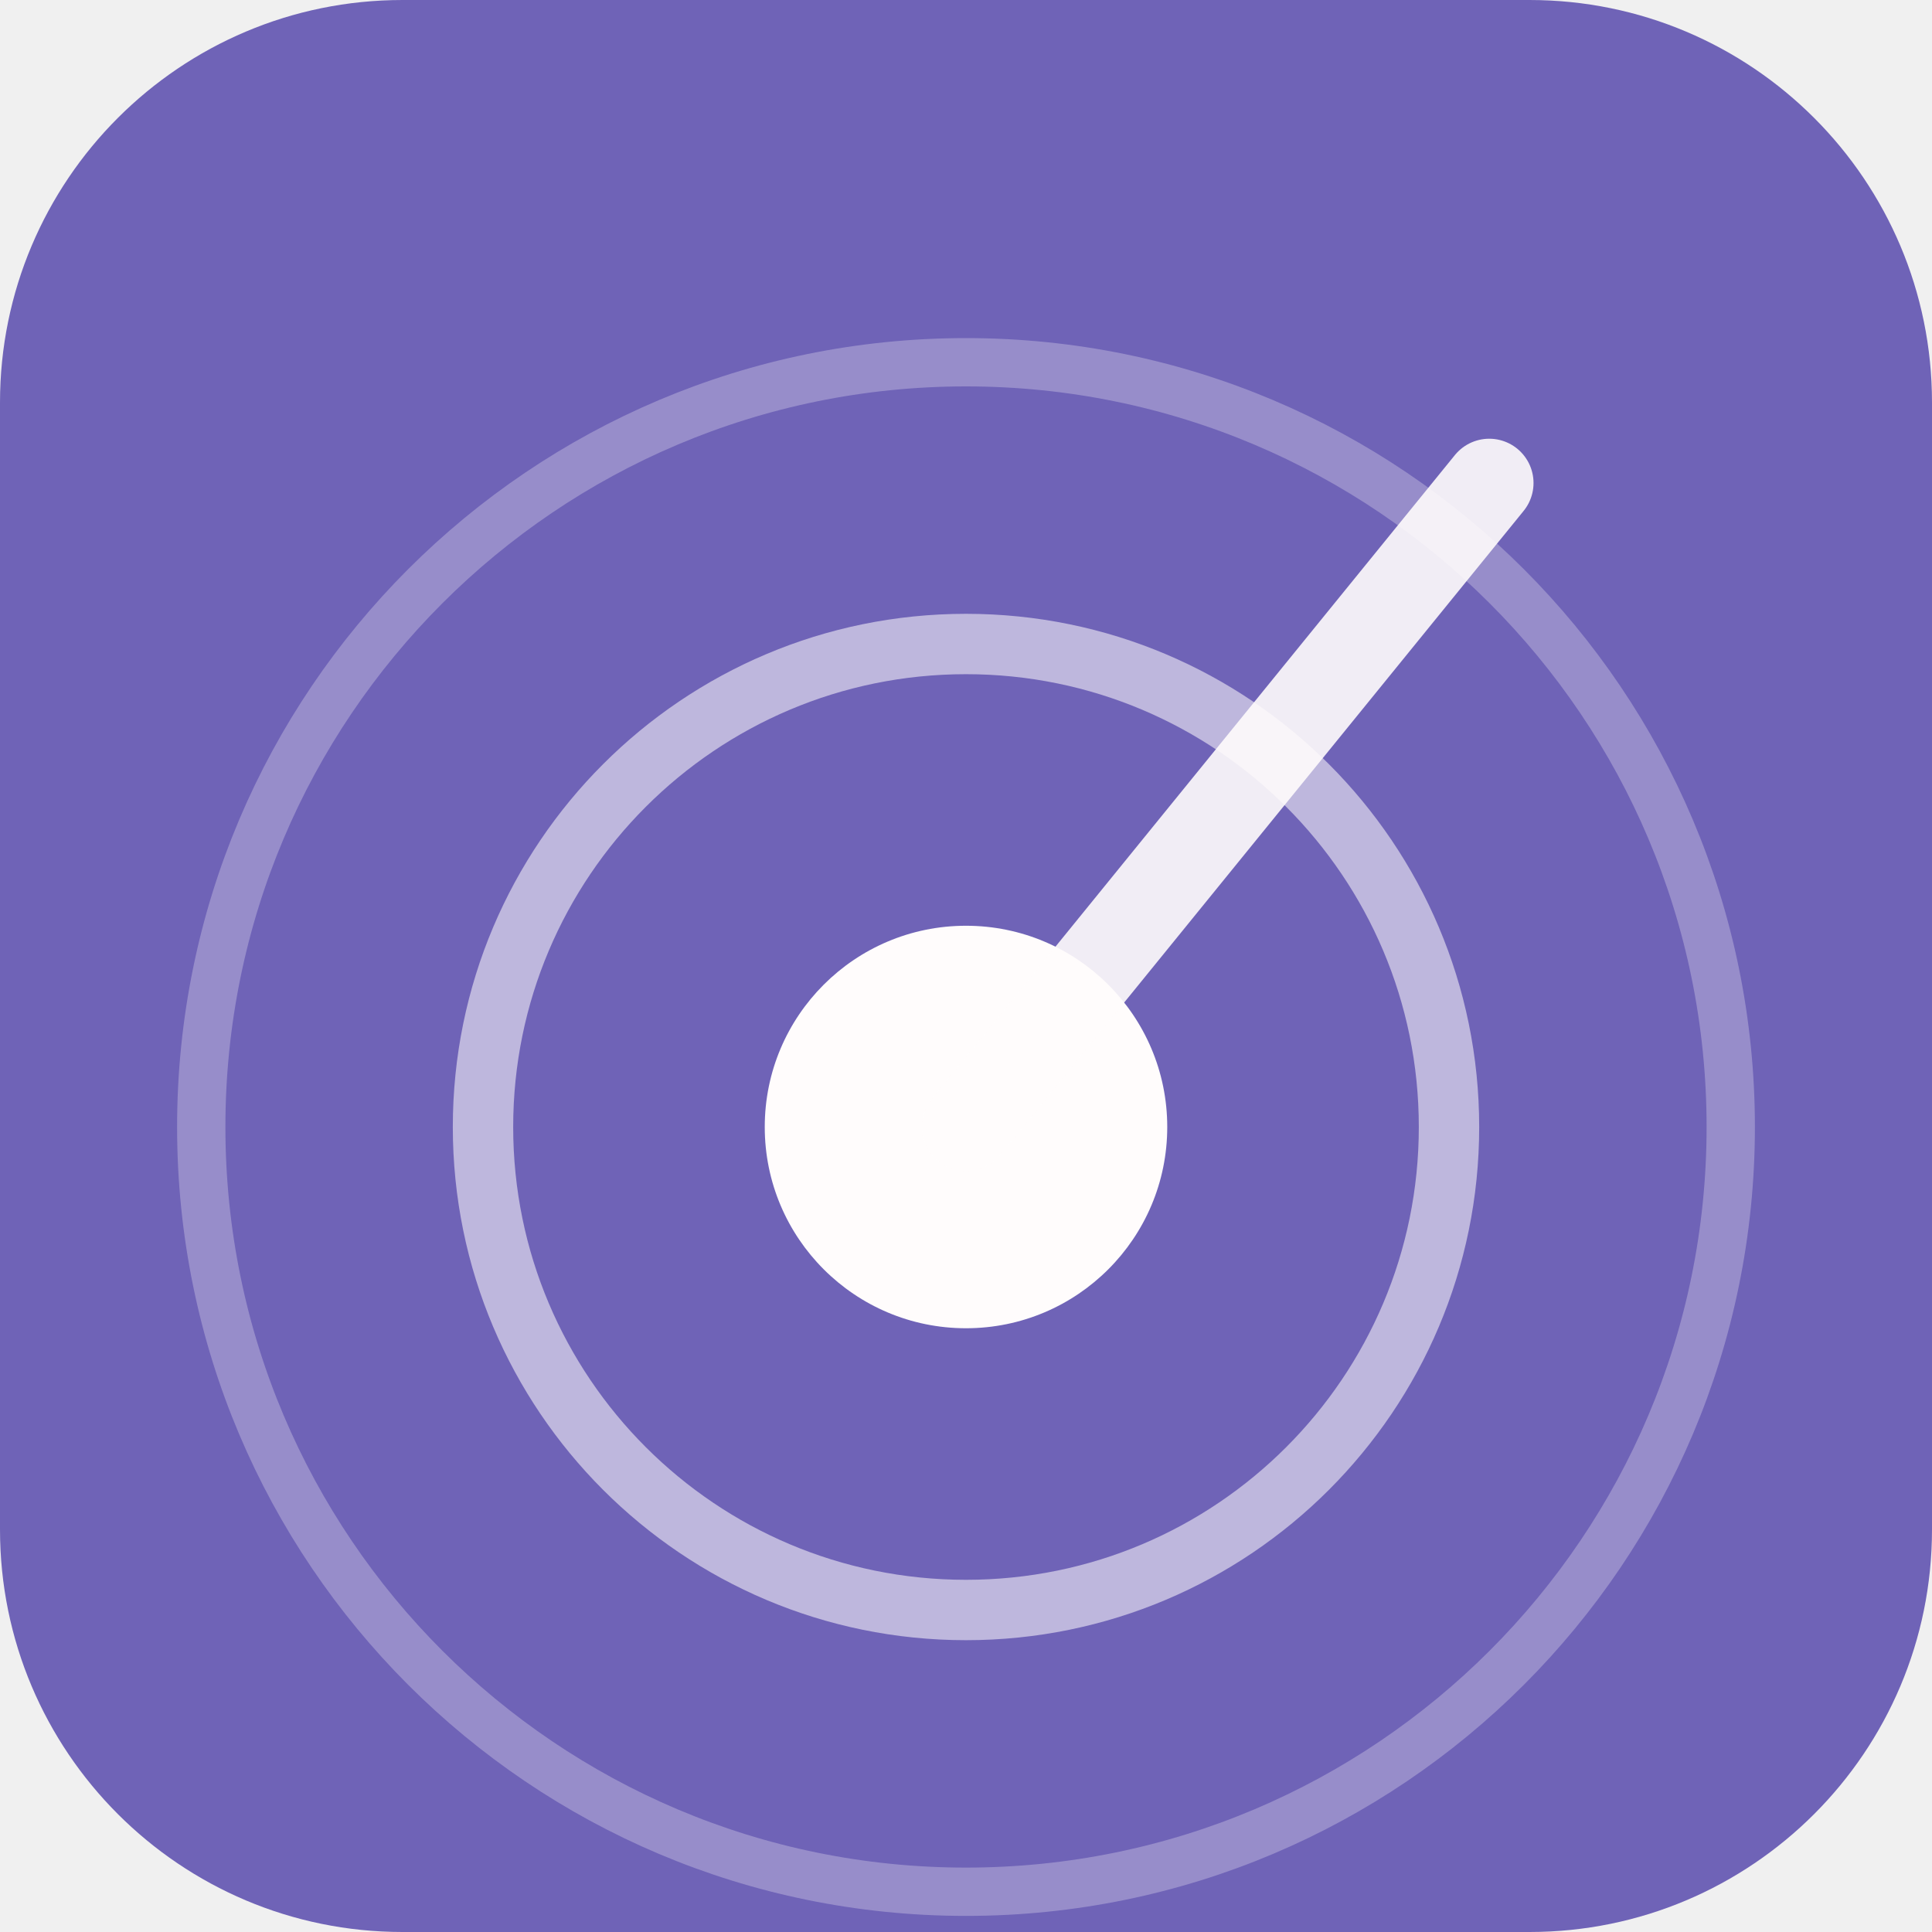
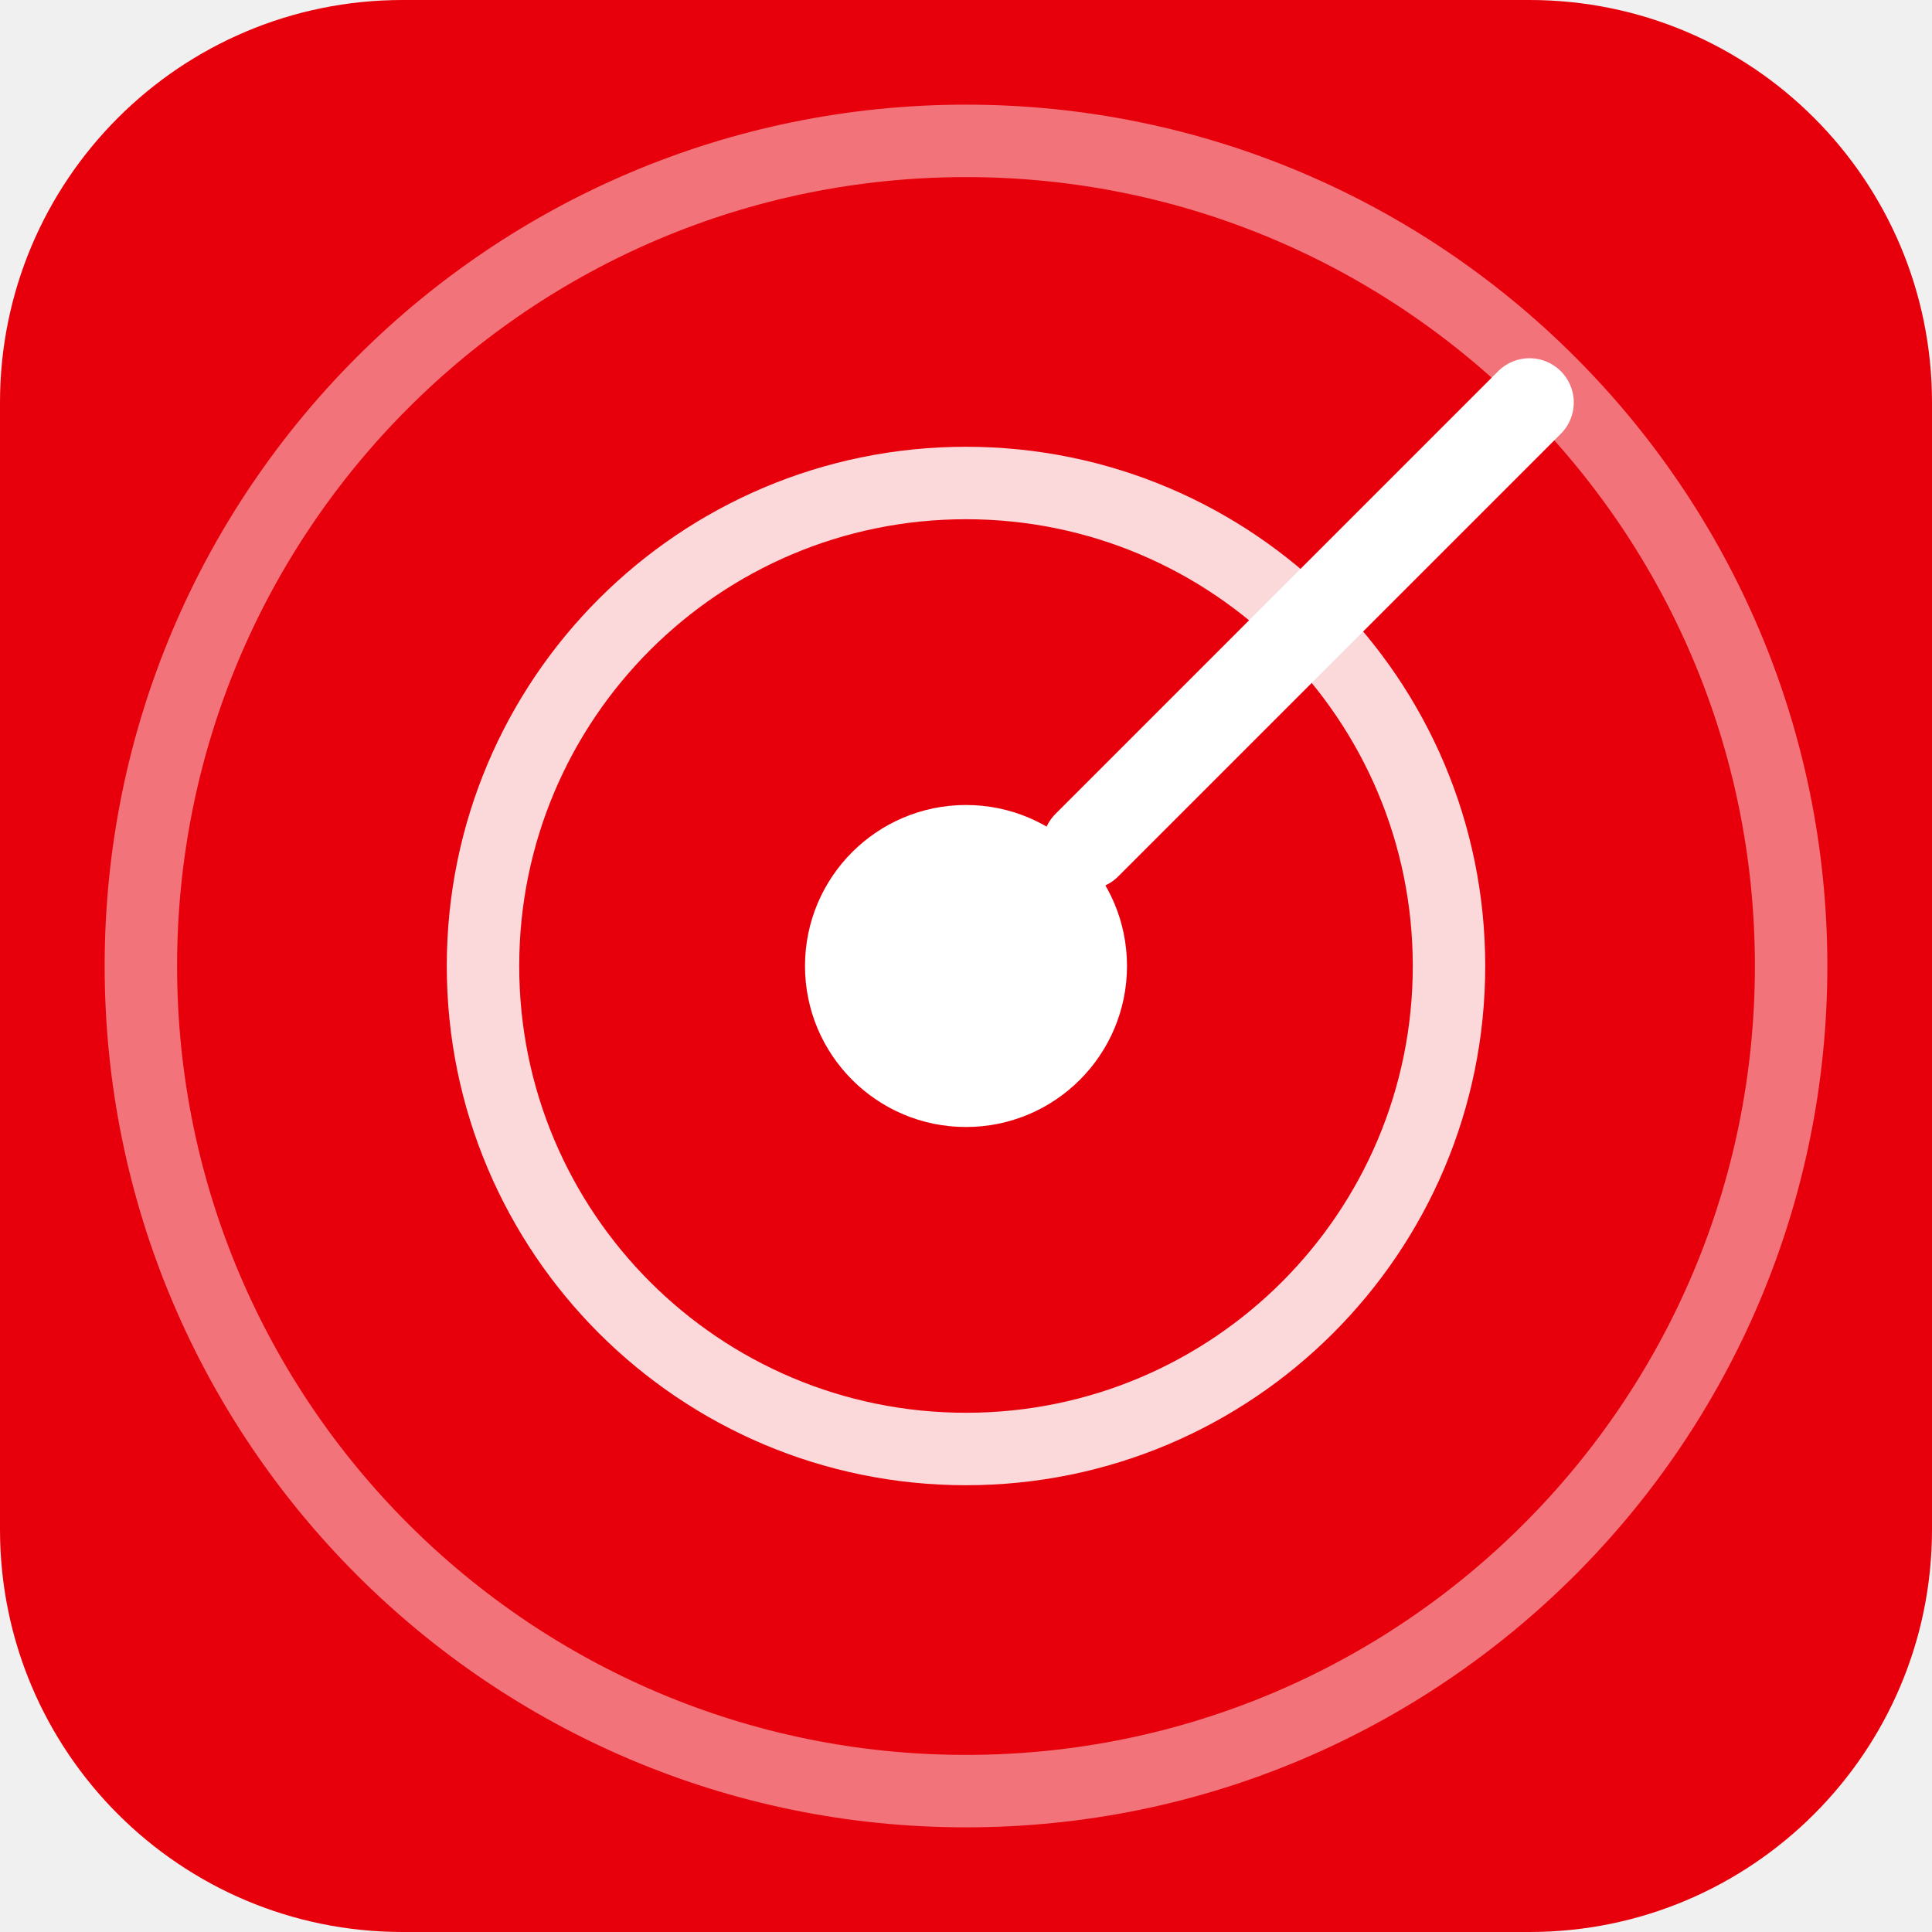
<svg xmlns="http://www.w3.org/2000/svg" width="48" height="48" viewBox="0 0 48 48" fill="none">
-   <rect width="48" height="48" rx="10" fill="#6f63b7" />
-   <circle cx="24" cy="28" r="5" fill="#fffcfc" />
-   <circle cx="24" cy="28" r="12" stroke="#fffcfc" stroke-width="1.5" fill="none" opacity="0.55" />
-   <circle cx="24" cy="28" r="19" stroke="#fffcfc" stroke-width="1.2" fill="none" opacity="0.28" />
-   <line x1="24" y1="28" x2="37" y2="12" stroke="#fffcfc" stroke-width="2.2" stroke-linecap="round" opacity="0.9" />
+   <rect width="48" height="48" rx="10" fill="#E7000B" />
+   <circle cx="24" cy="24" r="20.5" stroke="#FFFFFF" stroke-width="1.8" fill="none" opacity="0.45" />
+   <circle cx="24" cy="24" r="12" stroke="#FFFFFF" stroke-width="1.8" fill="none" opacity="0.85" />
+   <circle cx="24" cy="24" r="4" fill="#FFFFFF" />
+   <line x1="27" y1="21" x2="38" y2="10" stroke="#FFFFFF" stroke-width="2.2" stroke-linecap="round" />
</svg>
